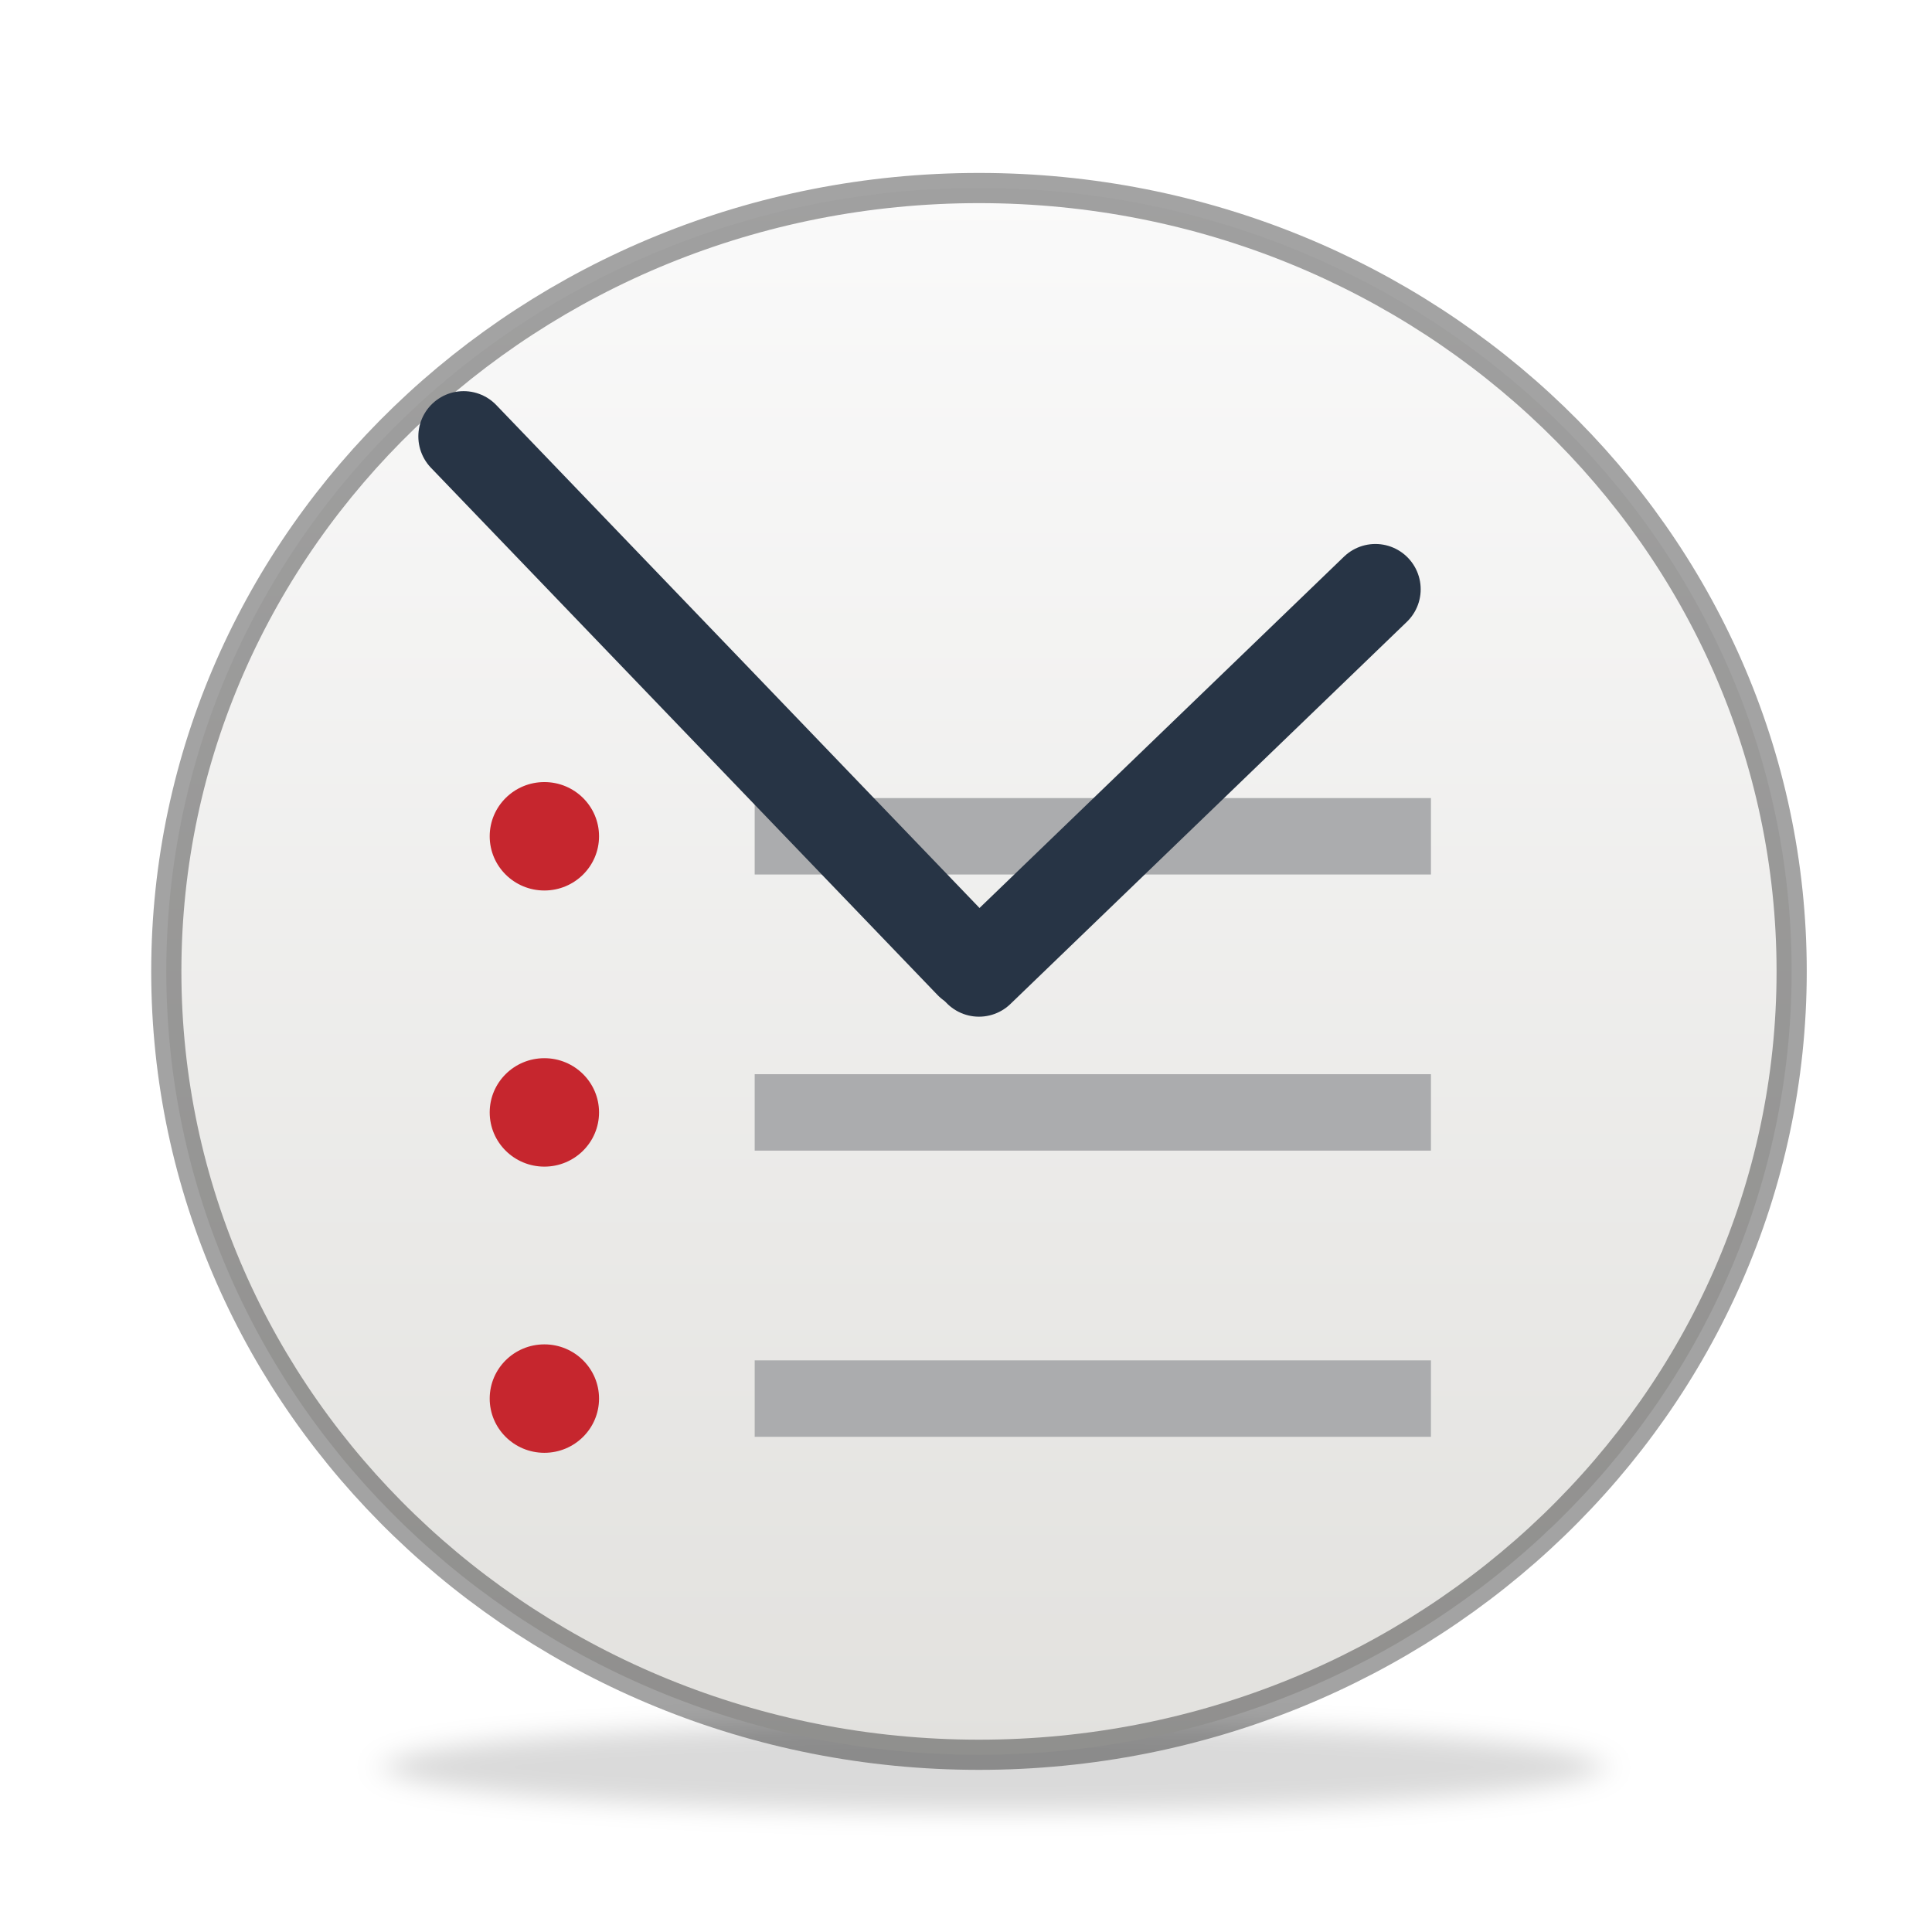
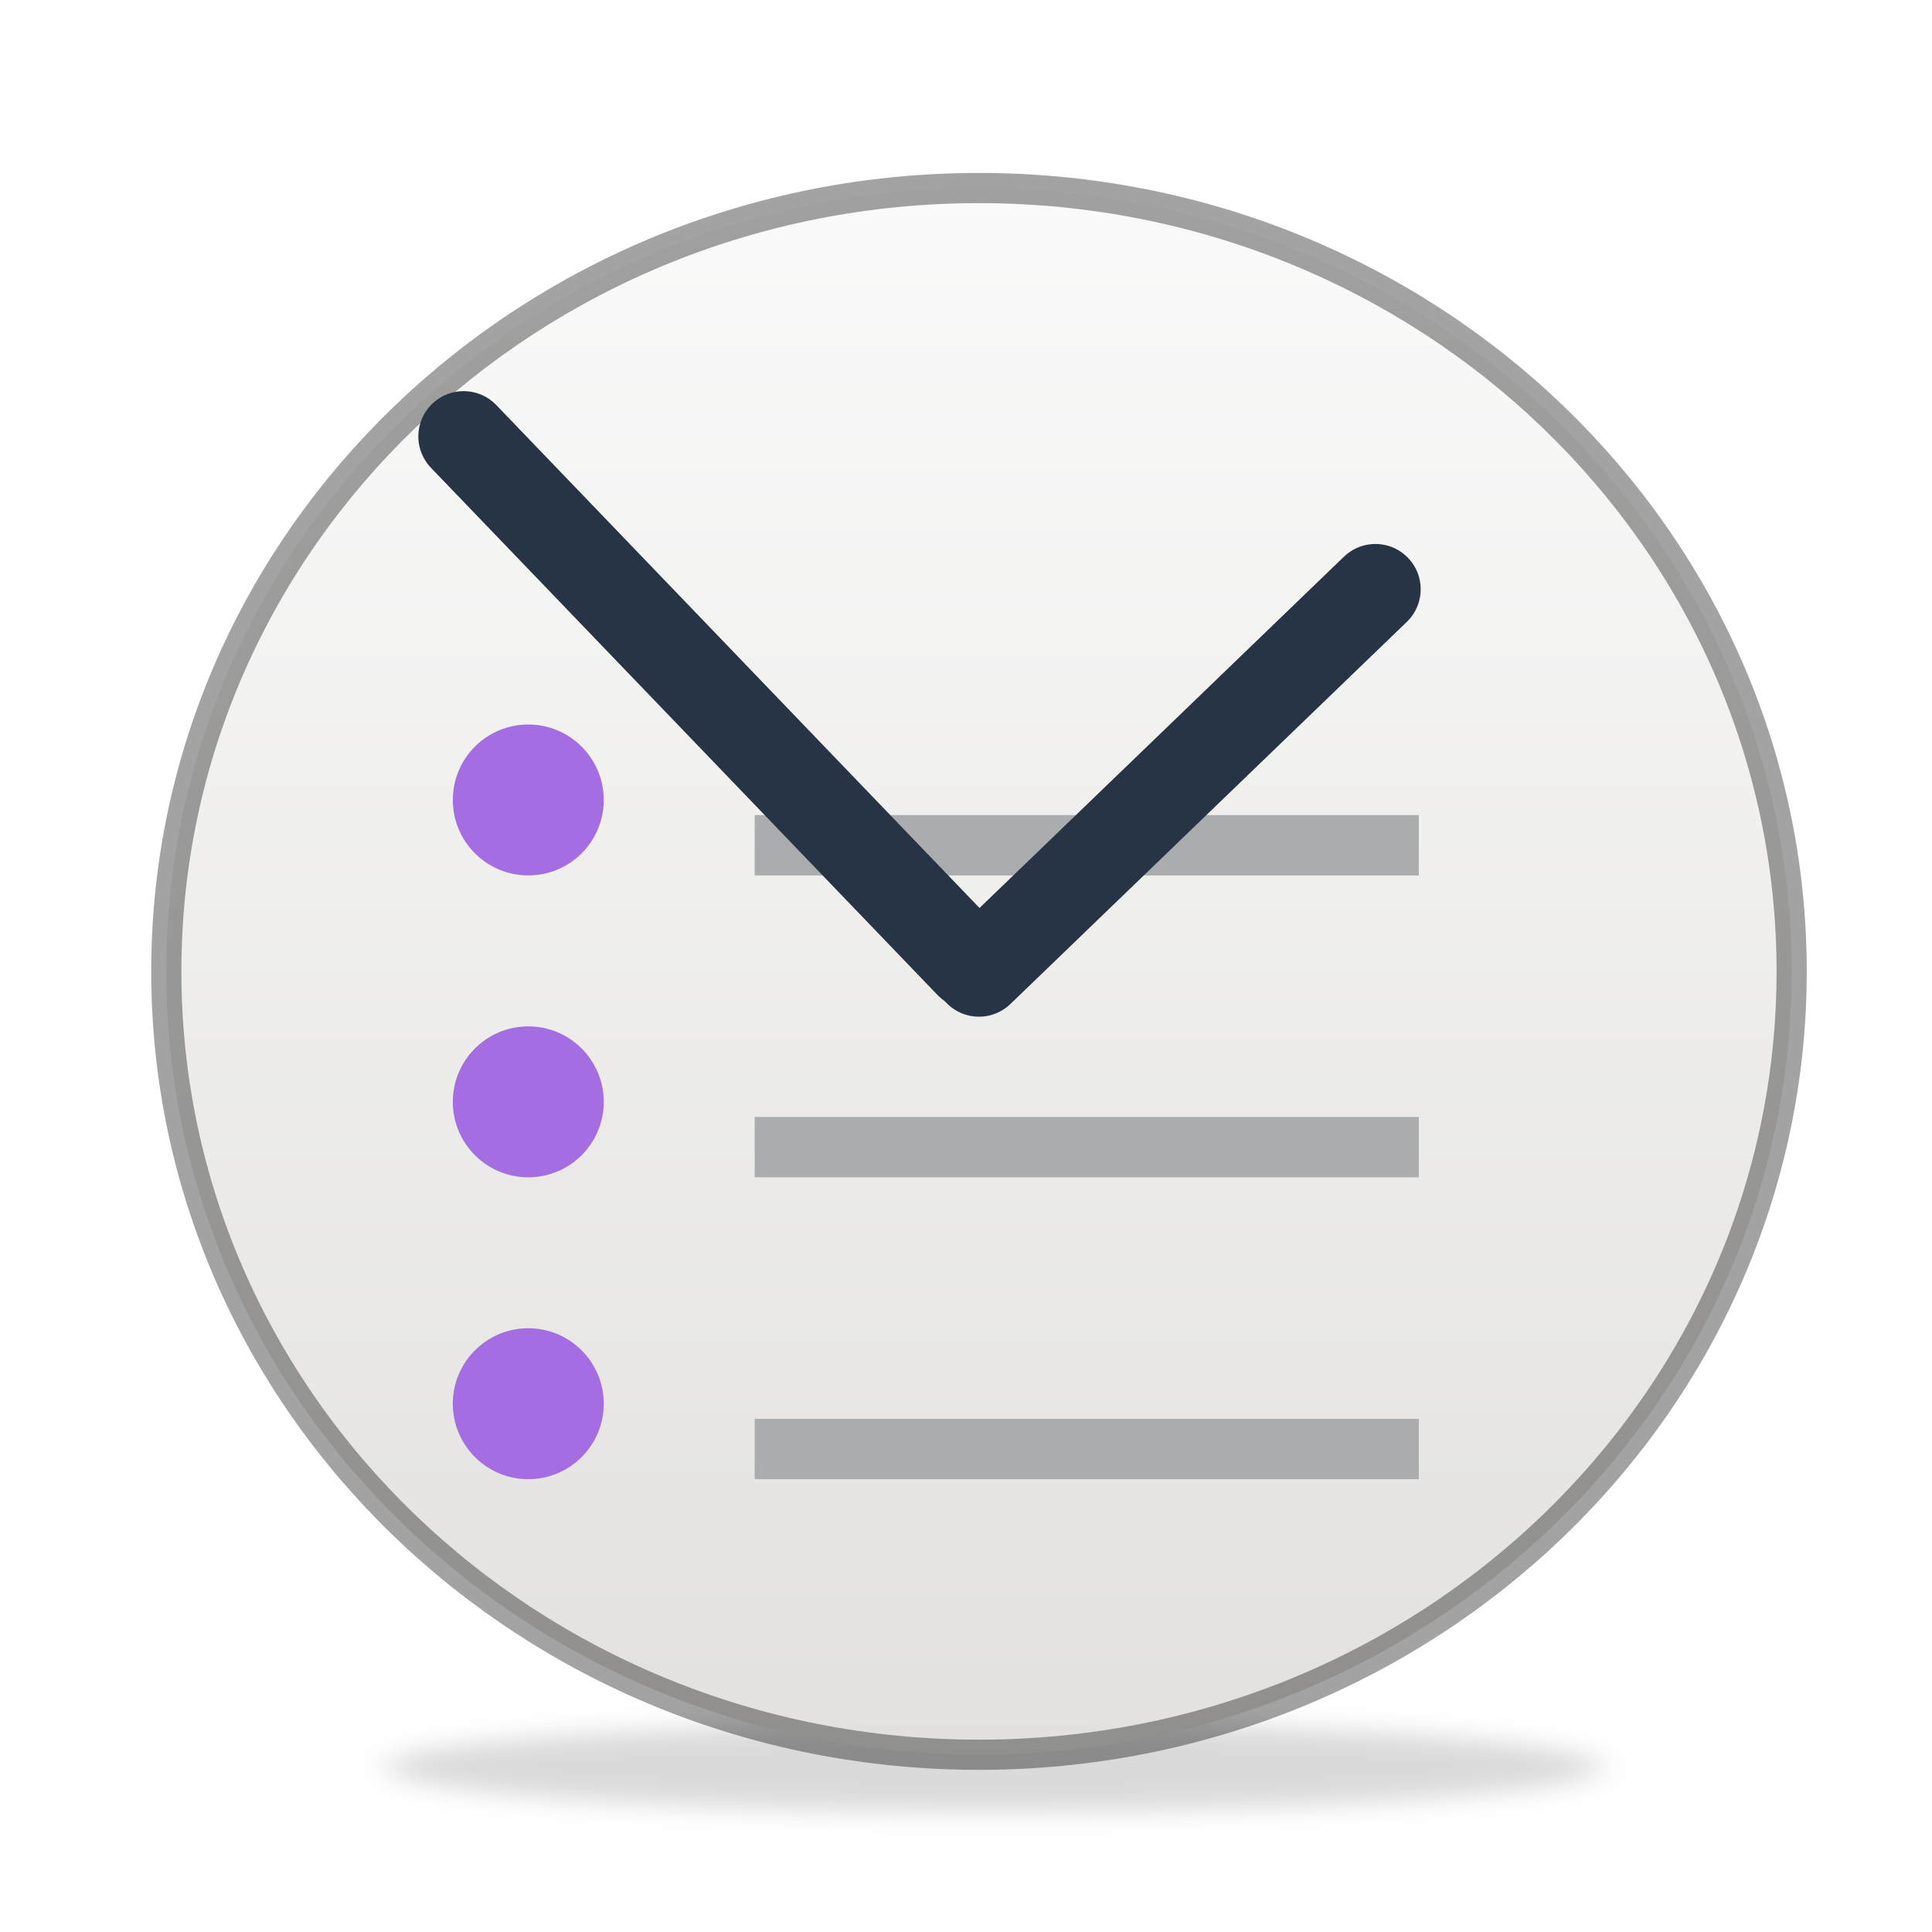
<svg xmlns="http://www.w3.org/2000/svg" xmlns:xlink="http://www.w3.org/1999/xlink" width="64" height="64" viewBox="0 0 64 64" id="svg2" version="1.1">
  <defs id="defs4">
    <linearGradient id="linearGradient23419">
      <stop id="stop23421" style="stop-color:#000000;stop-opacity:1" offset="0" />
      <stop id="stop23423" style="stop-color:#000000;stop-opacity:0" offset="1" />
    </linearGradient>
    <linearGradient xlink:href="#linearGradient4806-2-9" id="linearGradient6927" gradientUnits="userSpaceOnUse" gradientTransform="matrix(1.755361,0,0,1.755361,-94.69513,-16.91647)" x1="71.204" y1="15.369" x2="71.204" y2="40.496" />
    <linearGradient id="linearGradient4806-2-9">
      <stop id="stop4808-4-6" style="stop-color:#ffffff;stop-opacity:1" offset="0" />
      <stop id="stop4810-0-9" style="stop-color:#ffffff;stop-opacity:0.235" offset="0.424" />
      <stop id="stop4812-8-7" style="stop-color:#ffffff;stop-opacity:0.157" offset="0.821" />
      <stop id="stop4814-0-7" style="stop-color:#ffffff;stop-opacity:0.392" offset="1" />
    </linearGradient>
    <linearGradient xlink:href="#linearGradient4806-2-9" id="linearGradient6923" gradientUnits="userSpaceOnUse" gradientTransform="matrix(1.918651,0,0,-1.918651,-106.4807,85.46685)" x1="71.204" y1="15.369" x2="71.204" y2="40.496" />
    <linearGradient xlink:href="#linearGradient4251" id="linearGradient6919" gradientUnits="userSpaceOnUse" gradientTransform="matrix(0.5625,0,0,0.5625,-221,-118.625)" x1="304" y1="98" x2="368" y2="210" />
    <linearGradient id="linearGradient4251">
      <stop id="stop4259" offset="0" style="stop-color:#cccccc;stop-opacity:1" />
      <stop style="stop-color:#f4f4f4;stop-opacity:1" offset="0.52" id="stop6460" />
      <stop style="stop-color:#c1c1c1;stop-opacity:1" offset="1" id="stop4183" />
    </linearGradient>
    <linearGradient x1="71.204" y1="15.369" x2="71.204" y2="40.496" id="linearGradient3293" xlink:href="#linearGradient4806-2-9" gradientUnits="userSpaceOnUse" gradientTransform="matrix(2.326875,0,0,2.326875,-135.9447,-32.84278)" />
    <linearGradient xlink:href="#linearGradient4140" id="linearGradient6915" x1="196" y1="152" x2="252" y2="208" gradientUnits="userSpaceOnUse" gradientTransform="translate(-191.5,-148)" />
    <linearGradient id="linearGradient4140">
      <stop id="stop4142" offset="0" style="stop-color:#f9c440;stop-opacity:1" />
      <stop style="stop-color:#fff394;stop-opacity:1" offset="0.502" id="stop5784" />
      <stop id="stop4144" offset="1" style="stop-color:#f9c440;stop-opacity:1" />
    </linearGradient>
    <radialGradient xlink:href="#linearGradient23419" id="radialGradient3300-9" gradientUnits="userSpaceOnUse" gradientTransform="matrix(0.3823536,7.5555777e-8,-1.8372241e-8,0.1115198,-5.925427,36.33585)" cx="99.189" cy="185.297" fx="99.189" fy="185.297" r="62.769" />
    <radialGradient xlink:href="#linearGradient23419" id="radialGradient4192" gradientUnits="userSpaceOnUse" gradientTransform="matrix(0.2549024,5.3967361e-8,-1.2248161e-8,0.07965545,6.716382,44.24067)" cx="99.189" cy="185.297" fx="99.189" fy="185.297" r="62.769" />
    <linearGradient id="linearGradient4658">
      <stop offset="0" style="stop-color:#fafafa;stop-opacity:1;" id="stop4660" />
      <stop offset="1" style="stop-color:#e2e1de;stop-opacity:1;" id="stop4662" />
    </linearGradient>
    <radialGradient gradientTransform="matrix(2.003784,0,0,1.4,27.98813,-17.4)" gradientUnits="userSpaceOnUse" xlink:href="#linearGradient3688-166-749-4-0-3-8-1" id="radialGradient3337-2-2-8" fy="43.5" fx="4.993" r="2.5" cy="43.5" cx="4.993" />
    <linearGradient id="linearGradient3688-166-749-4-0-3-8-1">
      <stop offset="0" style="stop-color:#181818;stop-opacity:1" id="stop2883-4-0-1-8-1" />
      <stop offset="1" style="stop-color:#181818;stop-opacity:0" id="stop2885-9-2-9-6-6" />
    </linearGradient>
    <radialGradient gradientTransform="matrix(2.003784,0,0,1.4,-20.01187,-104.4)" gradientUnits="userSpaceOnUse" xlink:href="#linearGradient3688-166-749-4-0-3-8-1" id="radialGradient3339-1-4-96" fy="43.5" fx="4.993" r="2.5" cy="43.5" cx="4.993" />
    <linearGradient id="linearGradient3702-501-757-8-4-1-1-4">
      <stop offset="0" style="stop-color:#181818;stop-opacity:0" id="stop2895-8-9-9-1-7" />
      <stop offset="0.5" style="stop-color:#181818;stop-opacity:1" id="stop2897-7-8-7-7-6" />
      <stop offset="1" style="stop-color:#181818;stop-opacity:0" id="stop2899-4-5-1-5-0" />
    </linearGradient>
    <linearGradient gradientUnits="userSpaceOnUse" xlink:href="#linearGradient3702-501-757-8-4-1-1-4" id="linearGradient5515" y2="39.999" x2="25.058" y1="47.028" x1="25.058" />
    <linearGradient id="linearGradient3924-2-2-5-8-0">
      <stop id="stop3926-9-4-9-6-6" style="stop-color:#ffffff;stop-opacity:1" offset="0" />
      <stop id="stop3928-9-8-6-5-1" style="stop-color:#ffffff;stop-opacity:0.235" offset="0.063" />
      <stop id="stop3930-3-5-1-7-98" style="stop-color:#ffffff;stop-opacity:0.157" offset="0.951" />
      <stop id="stop3932-8-0-4-8-60" style="stop-color:#ffffff;stop-opacity:0.392" offset="1" />
    </linearGradient>
    <linearGradient y2="43" x2="24" y1="5" x1="24" gradientTransform="matrix(1.432432,0,0,1.432432,-2.378376,-1.878374)" gradientUnits="userSpaceOnUse" id="linearGradient3681" xlink:href="#linearGradient3924-2-2-5-8-0" />
    <linearGradient y2="43" x2="24" y1="5" x1="24" gradientTransform="matrix(1.432432,0,0,1.432432,-2.378376,-1.878374)" gradientUnits="userSpaceOnUse" id="linearGradient3681-6" xlink:href="#linearGradient3924-2-2-5-8-0" />
    <linearGradient id="linearGradient3242-7-3-8-0-4-58-06">
      <stop offset="0" style="stop-color:#8cd5ff;stop-opacity:1" id="stop3244-5-8-5-6-4-3-8" />
      <stop offset="0.262" style="stop-color:#64baff;stop-opacity:1" id="stop3246-9-5-1-5-3-0-7" />
      <stop offset="0.661" style="stop-color:#3689e6;stop-opacity:1" id="stop3248-7-2-0-7-5-35-9" />
      <stop offset="1" style="stop-color:#0d52bf;stop-opacity:1" id="stop3250-8-2-8-5-6-40-4" />
    </linearGradient>
    <linearGradient y2="48.396" x2="25.132" y1="15.5" x1="25.132" gradientTransform="matrix(1.290387,0,0,1.237326,1.030722,-0.5669884)" gradientUnits="userSpaceOnUse" id="linearGradient4556-9" xlink:href="#linearGradient4658" />
    <linearGradient gradientUnits="userSpaceOnUse" y2="48.934" x2="24.17" y1="-12.242" x1="24.17" id="linearGradient4654" xlink:href="#linearGradient3242-7-3-8-0-4-58-06" gradientTransform="translate(0,0.4999998)" />
    <linearGradient y2="19.963" x2="23.954" y1="15.999" x1="23.954" gradientTransform="matrix(1.4,0,0,0.5,-1.599999,10.5)" gradientUnits="userSpaceOnUse" id="linearGradient4656" xlink:href="#linearGradient23419" />
    <linearGradient x1="302.857" y1="366.648" x2="302.857" y2="609.505" id="linearGradient3128" xlink:href="#linearGradient5048" gradientUnits="userSpaceOnUse" gradientTransform="matrix(0.09153846,0,0,0.02058823,-1.084616,49.45142)" />
    <linearGradient id="linearGradient5048">
      <stop id="stop5050" style="stop-color:#000000;stop-opacity:0" offset="0" />
      <stop id="stop5056" style="stop-color:#000000;stop-opacity:1" offset="0.5" />
      <stop id="stop5052" style="stop-color:#000000;stop-opacity:0" offset="1" />
    </linearGradient>
    <radialGradient cx="605.714" cy="486.648" r="117.143" fx="605.714" fy="486.648" id="radialGradient3060" xlink:href="#linearGradient23419" gradientUnits="userSpaceOnUse" gradientTransform="matrix(-0.03132632,0,0,0.02058823,28.77914,49.45142)" />
    <radialGradient cx="605.714" cy="486.648" r="117.143" fx="605.714" fy="486.648" id="radialGradient3057" xlink:href="#linearGradient23419" gradientUnits="userSpaceOnUse" gradientTransform="matrix(0.03132633,0,0,0.02058823,35.22086,49.45142)" />
    <linearGradient id="linearGradient3600-9">
      <stop id="stop3602-3" style="stop-color:#f4f4f4;stop-opacity:1" offset="0" />
      <stop id="stop3604-7" style="stop-color:#dbdbdb;stop-opacity:1" offset="1" />
    </linearGradient>
    <linearGradient x1="25.132" y1="0.985" x2="25.132" y2="47.013" id="linearGradient3054" xlink:href="#linearGradient3600-9" gradientUnits="userSpaceOnUse" gradientTransform="matrix(1.314283,0,0,1.260239,0.4572141,-2.17932)" />
    <linearGradient id="linearGradient3977-4">
      <stop id="stop3979-7" style="stop-color:#ffffff;stop-opacity:1" offset="0" />
      <stop id="stop3981-6" style="stop-color:#ffffff;stop-opacity:0.235" offset="0.012" />
      <stop id="stop3983-5" style="stop-color:#ffffff;stop-opacity:0.157" offset="0.988" />
      <stop id="stop3985-6" style="stop-color:#ffffff;stop-opacity:0.392" offset="1" />
    </linearGradient>
    <linearGradient x1="24" y1="5.864" x2="24" y2="42.1" id="linearGradient3051" xlink:href="#linearGradient3977-4" gradientUnits="userSpaceOnUse" gradientTransform="matrix(1.216216,0,0,1.540538,2.810818,-6.97295)" />
    <linearGradient id="linearGradient3104-6">
      <stop id="stop3106-3" style="stop-color:#000000;stop-opacity:0.318" offset="0" />
      <stop id="stop3108-9" style="stop-color:#000000;stop-opacity:0.24" offset="1" />
    </linearGradient>
    <linearGradient x1="-51.786" y1="50.786" x2="-51.786" y2="2.906" id="linearGradient3048" xlink:href="#linearGradient3104-6" gradientUnits="userSpaceOnUse" gradientTransform="matrix(1.084352,0,0,1.199737,79.55086,-4.16286)" />
    <linearGradient y2="40.496" x2="71.204" y1="15.369" x1="71.204" gradientTransform="matrix(1.183848,0,0,1.183848,-61.44558,-8.99018)" gradientUnits="userSpaceOnUse" id="linearGradient8460" xlink:href="#linearGradient4806-2-9" />
    <linearGradient y2="40.496" x2="71.204" y1="15.369" x1="71.204" gradientTransform="matrix(1.347138,0,0,-1.347138,-73.23118,61.54055)" gradientUnits="userSpaceOnUse" id="linearGradient8456" xlink:href="#linearGradient4806-2-9" />
    <linearGradient y2="210" x2="368" y1="98" x1="304" gradientTransform="matrix(0.3875,0,0,0.3875,-154.2,-83.67496)" gradientUnits="userSpaceOnUse" id="linearGradient8452" xlink:href="#linearGradient4251" />
    <linearGradient y2="40.496" x2="71.204" y1="15.369" x1="71.204" gradientTransform="matrix(1.592072,0,0,1.592072,-90.90958,-20.3661)" gradientUnits="userSpaceOnUse" id="linearGradient8448" xlink:href="#linearGradient4806-2-9" />
    <linearGradient y2="208" x2="252" y1="152" x1="196" gradientTransform="matrix(0.6949152,0,0,0.6949152,-131.3136,-101.0847)" gradientUnits="userSpaceOnUse" id="linearGradient8444" xlink:href="#linearGradient4140" />
    <radialGradient cx="99.157" cy="186.171" r="62.769" fx="99.157" fy="186.171" id="radialGradient3018" xlink:href="#linearGradient23419" gradientUnits="userSpaceOnUse" gradientTransform="matrix(0.2549024,0,0,0.08762273,-1.27539,25.1859)" />
    <radialGradient cx="4.993" cy="43.5" r="2.5" fx="4.993" fy="43.5" id="radialGradient3013" xlink:href="#linearGradient3688-166-749-4-0-3-8-1" gradientUnits="userSpaceOnUse" gradientTransform="matrix(2.003784,0,0,1.4,27.98813,-17.4)" />
    <radialGradient cx="4.993" cy="43.5" r="2.5" fx="4.993" fy="43.5" id="radialGradient3015" xlink:href="#linearGradient3688-166-749-4-0-3-8-1" gradientUnits="userSpaceOnUse" gradientTransform="matrix(2.003784,0,0,1.4,-20.01187,-104.4)" />
    <linearGradient x1="24" y1="5" x2="24" y2="43" id="linearGradient3991" xlink:href="#linearGradient3924-2-2-5-8-0" gradientUnits="userSpaceOnUse" gradientTransform="translate(4e-6,0.7500062)" />
    <linearGradient x1="24.17" y1="-12.242" x2="24.17" y2="48.934" id="linearGradient4036" xlink:href="#linearGradient3242-7-3-8-0-4-58-06" gradientUnits="userSpaceOnUse" gradientTransform="matrix(0.7090909,0,0,0.7090909,1.309104,2.059092)" />
    <linearGradient x1="23.954" y1="15.999" x2="23.954" y2="19.963" id="linearGradient4043" xlink:href="#linearGradient23419" gradientUnits="userSpaceOnUse" gradientTransform="matrix(1,0,0,0.375,1.801756e-6,8.750001)" />
    <linearGradient x1="25.132" y1="15.5" x2="25.132" y2="48.396" id="linearGradient4046-7" xlink:href="#linearGradient4658" gradientUnits="userSpaceOnUse" gradientTransform="matrix(0.8915399,0,0,0.8548797,2.603044,1.416539)" />
    <linearGradient x1="24" y1="5" x2="24" y2="43" id="linearGradient4100" xlink:href="#linearGradient3924-2-2-5-8-0" gradientUnits="userSpaceOnUse" gradientTransform="translate(4e-6,0.750006)" />
    <radialGradient gradientTransform="matrix(0.1802968,0,0,0.05942685,-1.877693,16.20716)" gradientUnits="userSpaceOnUse" xlink:href="#linearGradient23419" id="radialGradient3018-7" fy="186.171" fx="99.157" r="62.769" cy="186.171" cx="99.157" />
    <linearGradient xlink:href="#linearGradient4140" id="linearGradient8444-5" gradientUnits="userSpaceOnUse" gradientTransform="matrix(0.4915254,0,0,0.4754237,-93.85593,-70.05127)" x1="196" y1="152" x2="252" y2="208" />
    <linearGradient xlink:href="#linearGradient4251" id="linearGradient8452-6" gradientUnits="userSpaceOnUse" gradientTransform="matrix(0.2780819,0,0,0.2875,-108.9605,-60.27497)" x1="304" y1="98" x2="368" y2="210" />
    <linearGradient gradientTransform="matrix(0.6756757,0,0,0.6486487,-0.216217,0.932442)" gradientUnits="userSpaceOnUse" xlink:href="#linearGradient3924-2-2-5-8-0" id="linearGradient3223" y2="43" x2="24" y1="5" x1="24" />
    <radialGradient gradientTransform="matrix(2.003784,0,0,1.4,27.98813,-17.4)" gradientUnits="userSpaceOnUse" xlink:href="#linearGradient3688-166-749-4-0-3-8-1" id="radialGradient4002" fy="43.5" fx="4.993" r="2.5" cy="43.5" cx="4.993" />
    <radialGradient gradientTransform="matrix(2.003784,0,0,1.4,-20.01187,-104.4)" gradientUnits="userSpaceOnUse" xlink:href="#linearGradient3688-166-749-4-0-3-8-1" id="radialGradient4004" fy="43.5" fx="4.993" r="2.5" cy="43.5" cx="4.993" />
    <linearGradient gradientTransform="matrix(0.7,0,0,0.2692308,-0.8000002,5.615386)" gradientUnits="userSpaceOnUse" xlink:href="#linearGradient23419" id="linearGradient4056" y2="19.963" x2="23.954" y1="15.999" x1="23.954" />
    <linearGradient gradientTransform="matrix(0.5630778,0,0,0.539924,2.486133,2.57077)" gradientUnits="userSpaceOnUse" xlink:href="#linearGradient4658" id="linearGradient4059-1" y2="48.396" x2="25.132" y1="15.5" x1="25.132" />
    <linearGradient gradientTransform="matrix(0.4545455,0,0,0.4545455,0.454544,1.454547)" gradientUnits="userSpaceOnUse" xlink:href="#linearGradient3242-7-3-8-0-4-58-06" id="linearGradient4052-7" y2="48.934" x2="24.17" y1="-12.242" x1="24.17" />
    <linearGradient gradientTransform="matrix(0.6216216,0,0,0.6216216,0.0810794,1.08109)" gradientUnits="userSpaceOnUse" xlink:href="#linearGradient3924-2-2-5-8-0" id="linearGradient4307" y2="43" x2="24" y1="5" x1="24" />
    <linearGradient gradientTransform="matrix(3.845842,0,0,3.707132,1.663424,2.521688)" xlink:href="#linearGradient4658" id="linearGradient902" x1="8" y1="1" x2="8" y2="15" gradientUnits="userSpaceOnUse" />
    <filter height="1.671" y="-0.335" width="1.066" x="-0.033" id="filter1069" style="color-interpolation-filters:sRGB">
      <feGaussianBlur id="feGaussianBlur1071" stdDeviation="0.422" />
    </filter>
  </defs>
  <ellipse style="opacity:0.148;fill:#000000;fill-opacity:1;stroke:none;stroke-width:0.868;stroke-linecap:round;stroke-linejoin:round;stroke-opacity:0.363;filter:url(#filter1069)" id="path1059" cx="24.374" cy="44.479" rx="15.361" ry="1.509" transform="matrix(1.313214,0,0,0.9760952,0.9130158,15.12352)" />
  <ellipse style="fill:url(#linearGradient902);fill-opacity:1;stroke:#000000;stroke-width:1;stroke-miterlimit:4;stroke-dasharray:none;stroke-opacity:0.363" id="path886" cx="32.43" cy="32.179" rx="26.921" ry="25.95" />
-   <rect style="fill:#abacae;fill-opacity:1;stroke:none;stroke-width:1;stroke-miterlimit:4;stroke-dasharray:none;stroke-opacity:0.189" id="rect929" width="22.402" height="2.532" x="25" y="26.437" />
-   <rect style="fill:#abacae;fill-opacity:1;stroke:none;stroke-width:1;stroke-miterlimit:4;stroke-dasharray:none;stroke-opacity:0.189" id="rect931" width="22.402" height="2.532" x="25" y="45.064" />
+   <rect style="fill:#abacae;fill-opacity:1;stroke:none;stroke-width:1;stroke-miterlimit:4;stroke-dasharray:none;stroke-opacity:0.189" id="rect929" width="22" height="2" x="25" y="27" />
+   <rect style="fill:#abacae;fill-opacity:1;stroke:none;stroke-width:1;stroke-miterlimit:4;stroke-dasharray:none;stroke-opacity:0.189" id="rect931" width="22" height="2" x="25" y="47" />
  <path style="fill:none;stroke:#273445;stroke-width:3;stroke-linecap:round;stroke-linejoin:round;stroke-miterlimit:4;stroke-dasharray:none;stroke-opacity:1" d="m 32.43,32.179 13.132,-12.659 z" id="path935" />
  <path style="fill:none;stroke:#273445;stroke-width:3;stroke-linecap:round;stroke-linejoin:round;stroke-miterlimit:4;stroke-dasharray:none;stroke-opacity:1" d="M 32.138,31.921 15.358,14.457 Z" id="path935-6" />
-   <ellipse style="fill:#c6262e;fill-opacity:1;stroke:none;stroke-width:1;stroke-linecap:round;stroke-linejoin:round;stroke-miterlimit:4;stroke-dasharray:none;stroke-opacity:0.189" id="path982" cx="18.033" cy="27.703" rx="1.811" ry="1.796" />
-   <ellipse style="fill:#c6262e;fill-opacity:1;stroke:none;stroke-width:1;stroke-linecap:round;stroke-linejoin:round;stroke-miterlimit:4;stroke-dasharray:none;stroke-opacity:0.189" id="path984" cx="18.033" cy="46.33" rx="1.811" ry="1.796" />
-   <rect style="fill:#abacae;fill-opacity:1;stroke:none;stroke-width:1;stroke-miterlimit:4;stroke-dasharray:none;stroke-opacity:0.189" id="rect931-3" width="22.402" height="2.532" x="25" y="35.584" />
-   <ellipse style="fill:#c6262e;fill-opacity:1;stroke:none;stroke-width:1;stroke-linecap:round;stroke-linejoin:round;stroke-miterlimit:4;stroke-dasharray:none;stroke-opacity:0.189" id="path982-5" cx="18.033" cy="36.85" rx="1.811" ry="1.796" />
+   <circle style="fill:#a56de2;fill-opacity:1;stroke:none;stroke-width:1;stroke-linecap:round;stroke-linejoin:round;stroke-miterlimit:4;stroke-dasharray:none;stroke-opacity:0.189" id="path982" cx="17.5" cy="26.5" r="2.5" />
+   <circle style="fill:#a56de2;fill-opacity:1;stroke:none;stroke-width:1;stroke-linecap:round;stroke-linejoin:round;stroke-miterlimit:4;stroke-dasharray:none;stroke-opacity:0.189" id="path984" cx="17.5" cy="46.5" r="2.5" />
+   <rect style="fill:#abacae;fill-opacity:1;stroke:none;stroke-width:1;stroke-miterlimit:4;stroke-dasharray:none;stroke-opacity:0.189" id="rect931-3" width="22" height="2" x="25" y="37" />
+   <circle style="fill:#a56de2;fill-opacity:1;stroke:none;stroke-width:1;stroke-linecap:round;stroke-linejoin:round;stroke-miterlimit:4;stroke-dasharray:none;stroke-opacity:0.189" id="path982-5" cx="17.5" cy="36.5" r="2.5" />
</svg>
